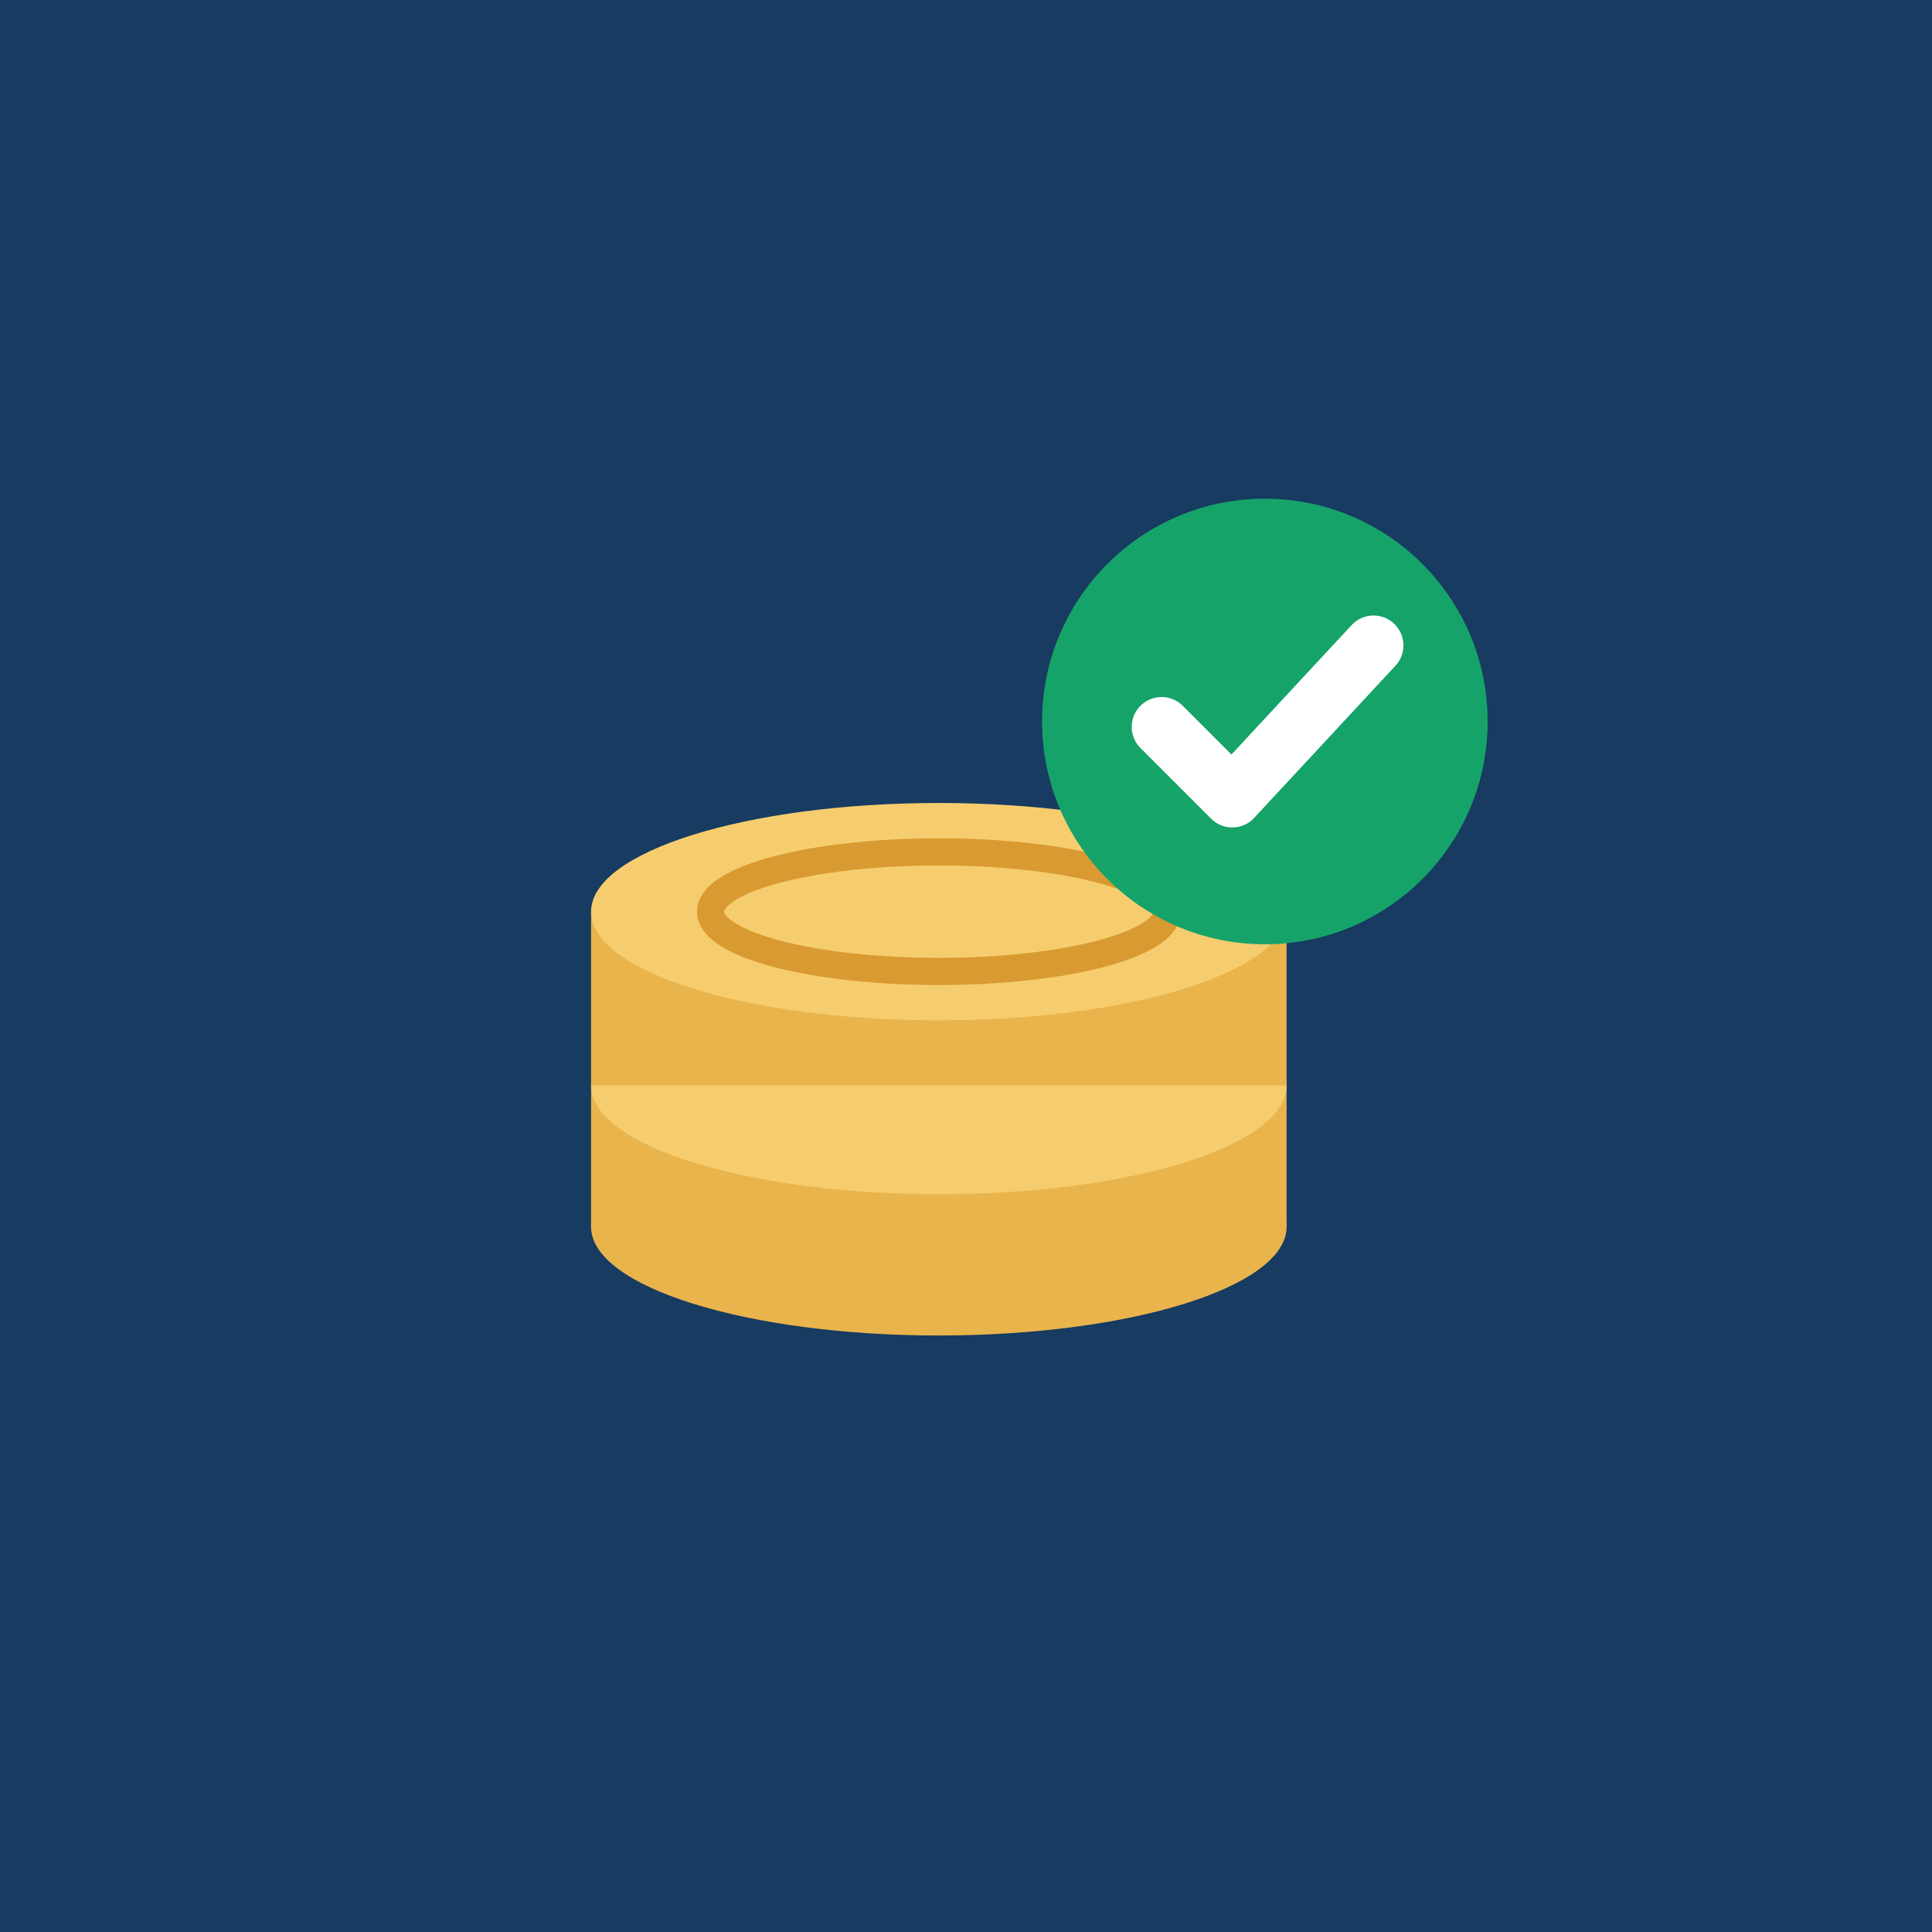
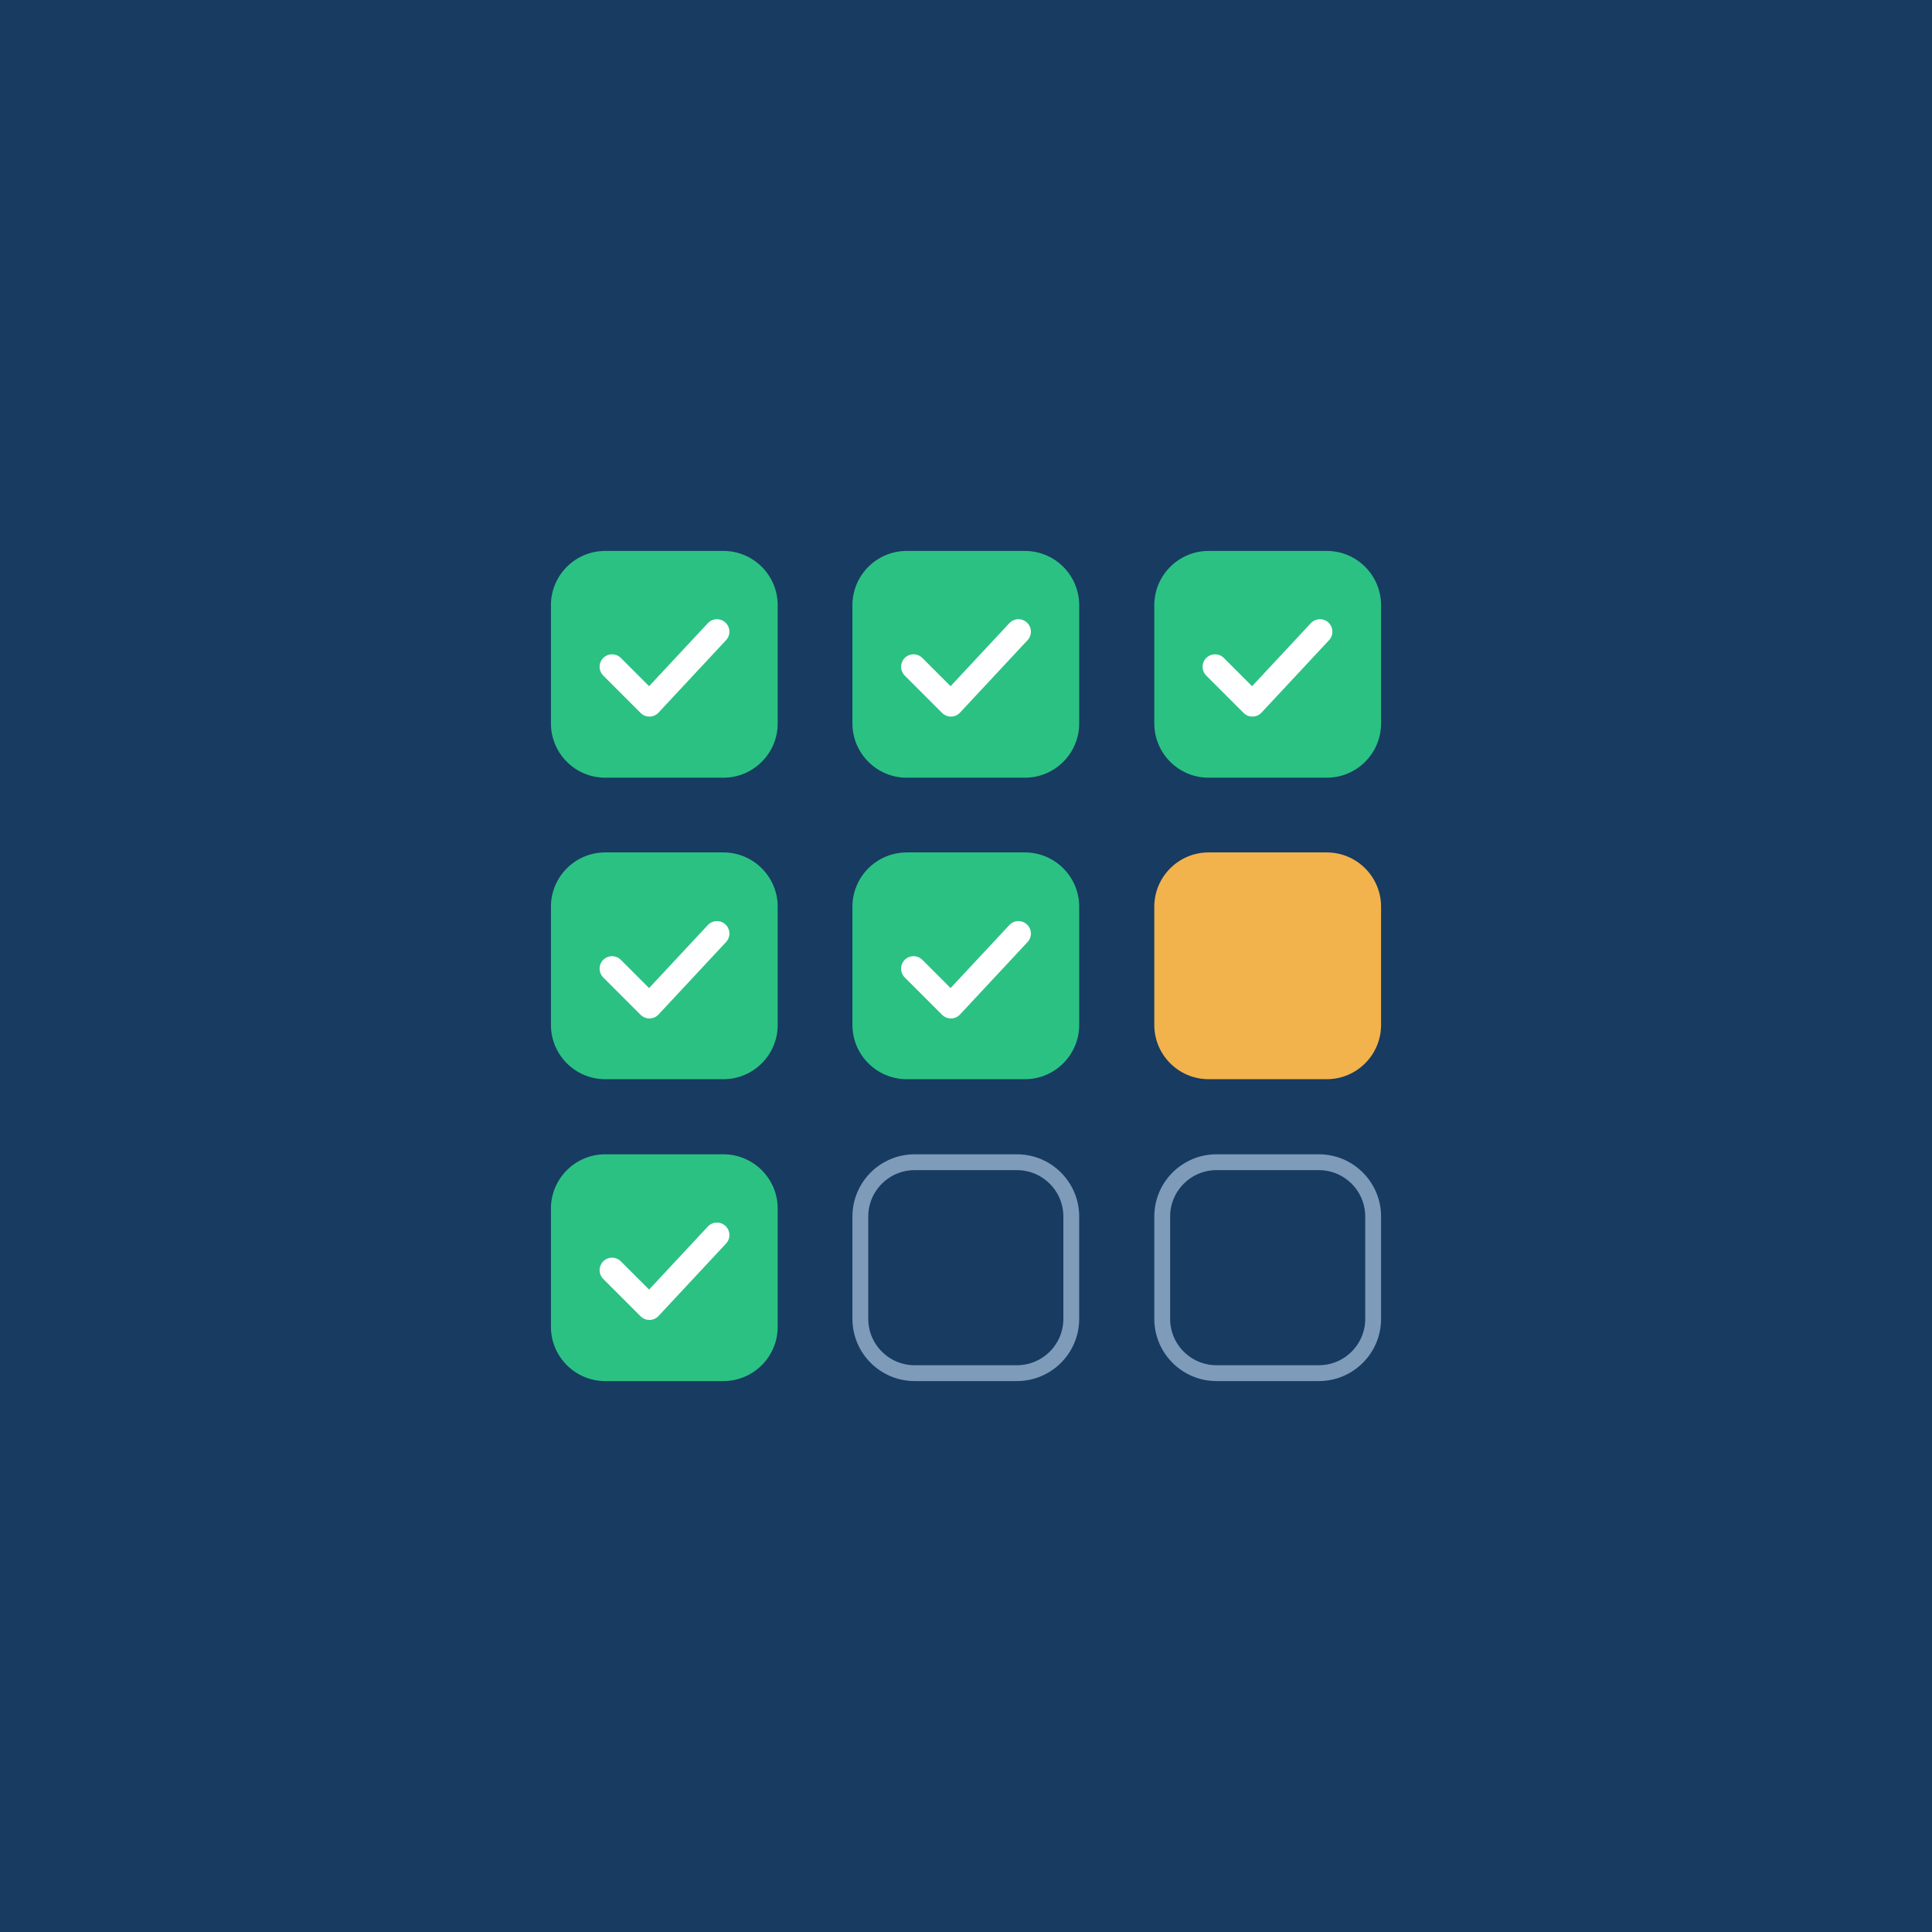
<svg xmlns="http://www.w3.org/2000/svg" viewBox="0 0 512 512">
  <rect width="512" height="512" fill="#173B61" />
-   <g transform="translate(256 256) scale(0.72) translate(-246 -256)">
-     <ellipse cx="236" cy="352" rx="128" ry="40" fill="#E9B44C" />
-     <rect x="108" y="300" width="256" height="52" fill="#E9B44C" />
-     <ellipse cx="236" cy="300" rx="128" ry="40" fill="#F6CD6E" />
-     <rect x="108" y="236" width="256" height="64" fill="#E9B44C" />
-     <ellipse cx="236" cy="236" rx="128" ry="40" fill="#F6CD6E" />
-     <ellipse cx="236" cy="236" rx="84" ry="22" fill="none" stroke="#D99A32" stroke-width="10" />
-     <circle cx="356" cy="166" r="82" fill="#16A36A" />
-     <path d="M318 168l26 26 52-56" fill="none" stroke="#fff" stroke-width="22" stroke-linecap="round" stroke-linejoin="round" />
-   </g>
+   <rect x="146.0" y="146.0" width="60.1" height="60.1" rx="14.4" fill="#2BC183" />
+   <path d="M162.2 176.7l9.9 9.9l17.9 -19.2" fill="none" stroke="#fff" stroke-width="6.6" stroke-linecap="round" stroke-linejoin="round" />
+   <rect x="225.9" y="146.0" width="60.1" height="60.1" rx="14.4" fill="#2BC183" />
+   <path d="M242.1 176.7l9.9 9.9l17.9 -19.2" fill="none" stroke="#fff" stroke-width="6.6" stroke-linecap="round" stroke-linejoin="round" />
+   <rect x="305.9" y="146.0" width="60.1" height="60.1" rx="14.4" fill="#2BC183" />
+   <path d="M322.0 176.7l9.9 9.9l17.9 -19.2" fill="none" stroke="#fff" stroke-width="6.6" stroke-linecap="round" stroke-linejoin="round" />
+   <rect x="146.0" y="225.9" width="60.1" height="60.1" rx="14.4" fill="#2BC183" />
+   <path d="M162.2 256.7l9.9 9.9l17.9 -19.2" fill="none" stroke="#fff" stroke-width="6.6" stroke-linecap="round" stroke-linejoin="round" />
+   <rect x="225.9" y="225.9" width="60.1" height="60.1" rx="14.4" fill="#2BC183" />
+   <path d="M242.1 256.7l9.9 9.9l17.9 -19.2" fill="none" stroke="#fff" stroke-width="6.6" stroke-linecap="round" stroke-linejoin="round" />
+   <rect x="305.9" y="225.9" width="60.1" height="60.1" rx="14.4" fill="#F2B24C" />
+   <rect x="146.0" y="305.9" width="60.1" height="60.1" rx="14.4" fill="#2BC183" />
+   <path d="M162.2 336.6l9.9 9.9l17.9 -19.2" fill="none" stroke="#fff" stroke-width="6.6" stroke-linecap="round" stroke-linejoin="round" />
+   <rect x="228.0" y="308.0" width="55.9" height="55.9" rx="14.4" fill="none" stroke="#7F9BBA" stroke-width="4.2" />
+   <rect x="308.0" y="308.0" width="55.9" height="55.9" rx="14.4" fill="none" stroke="#7F9BBA" stroke-width="4.2" />
</svg>
